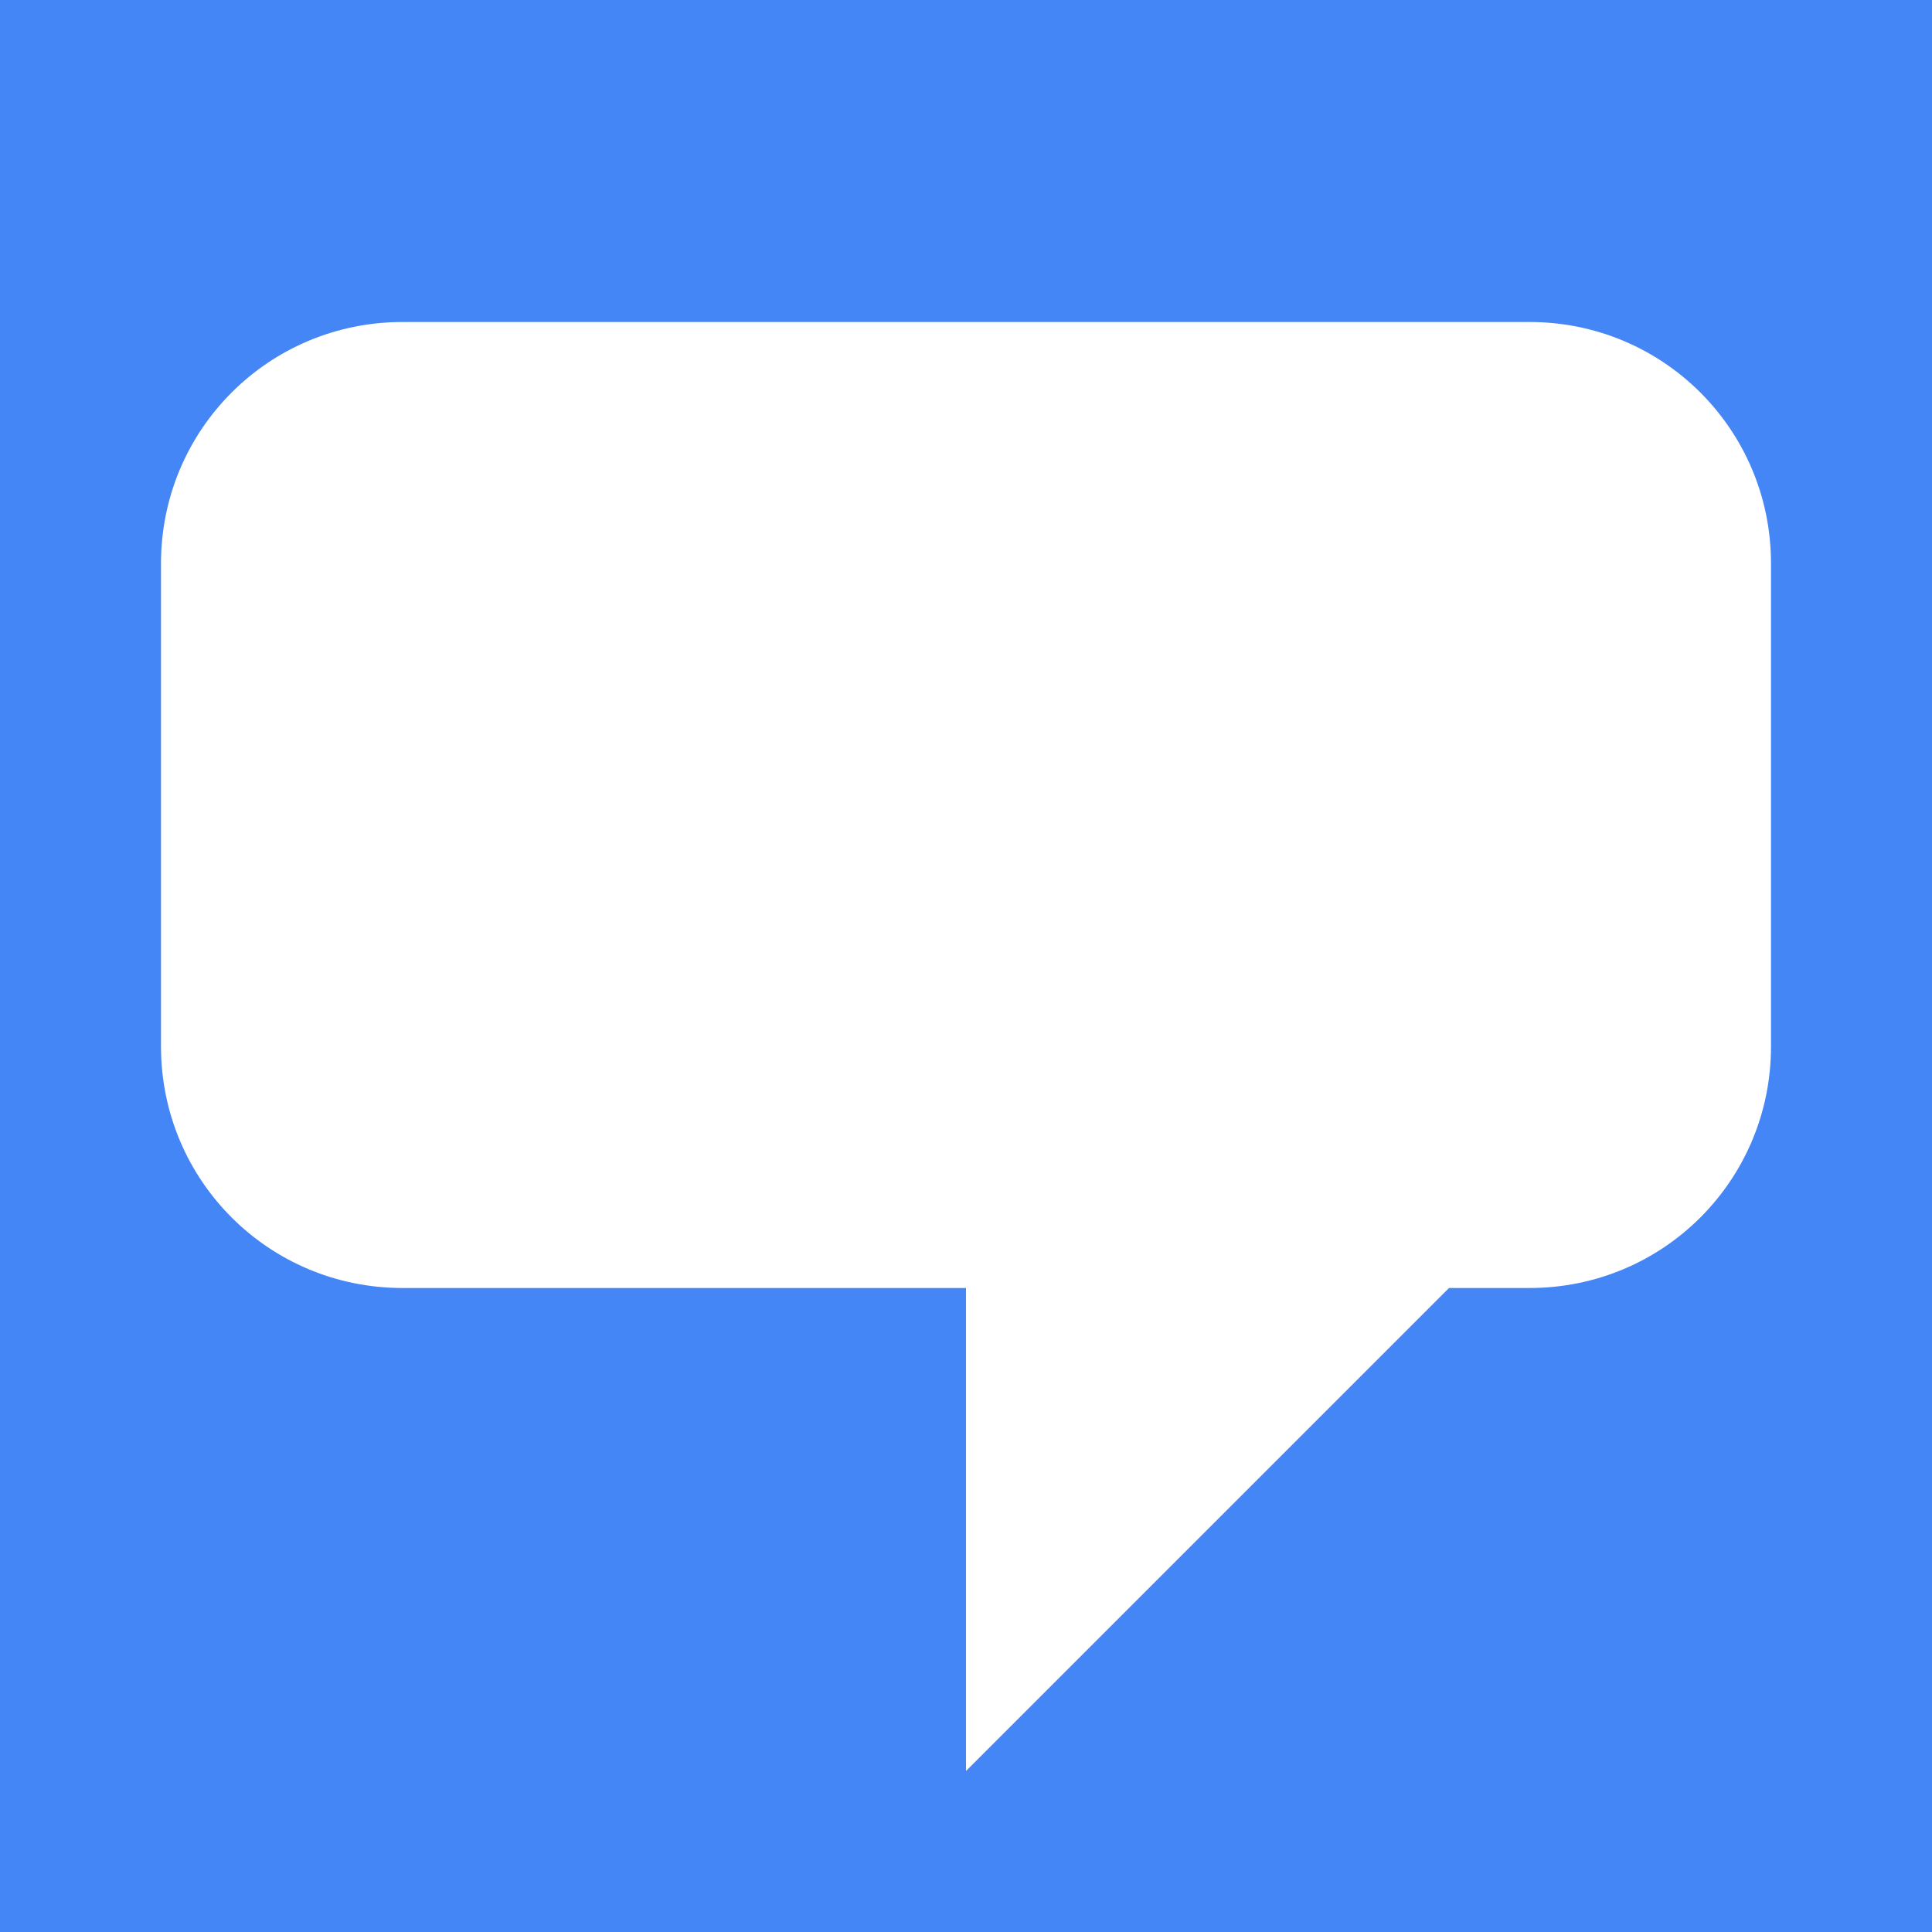
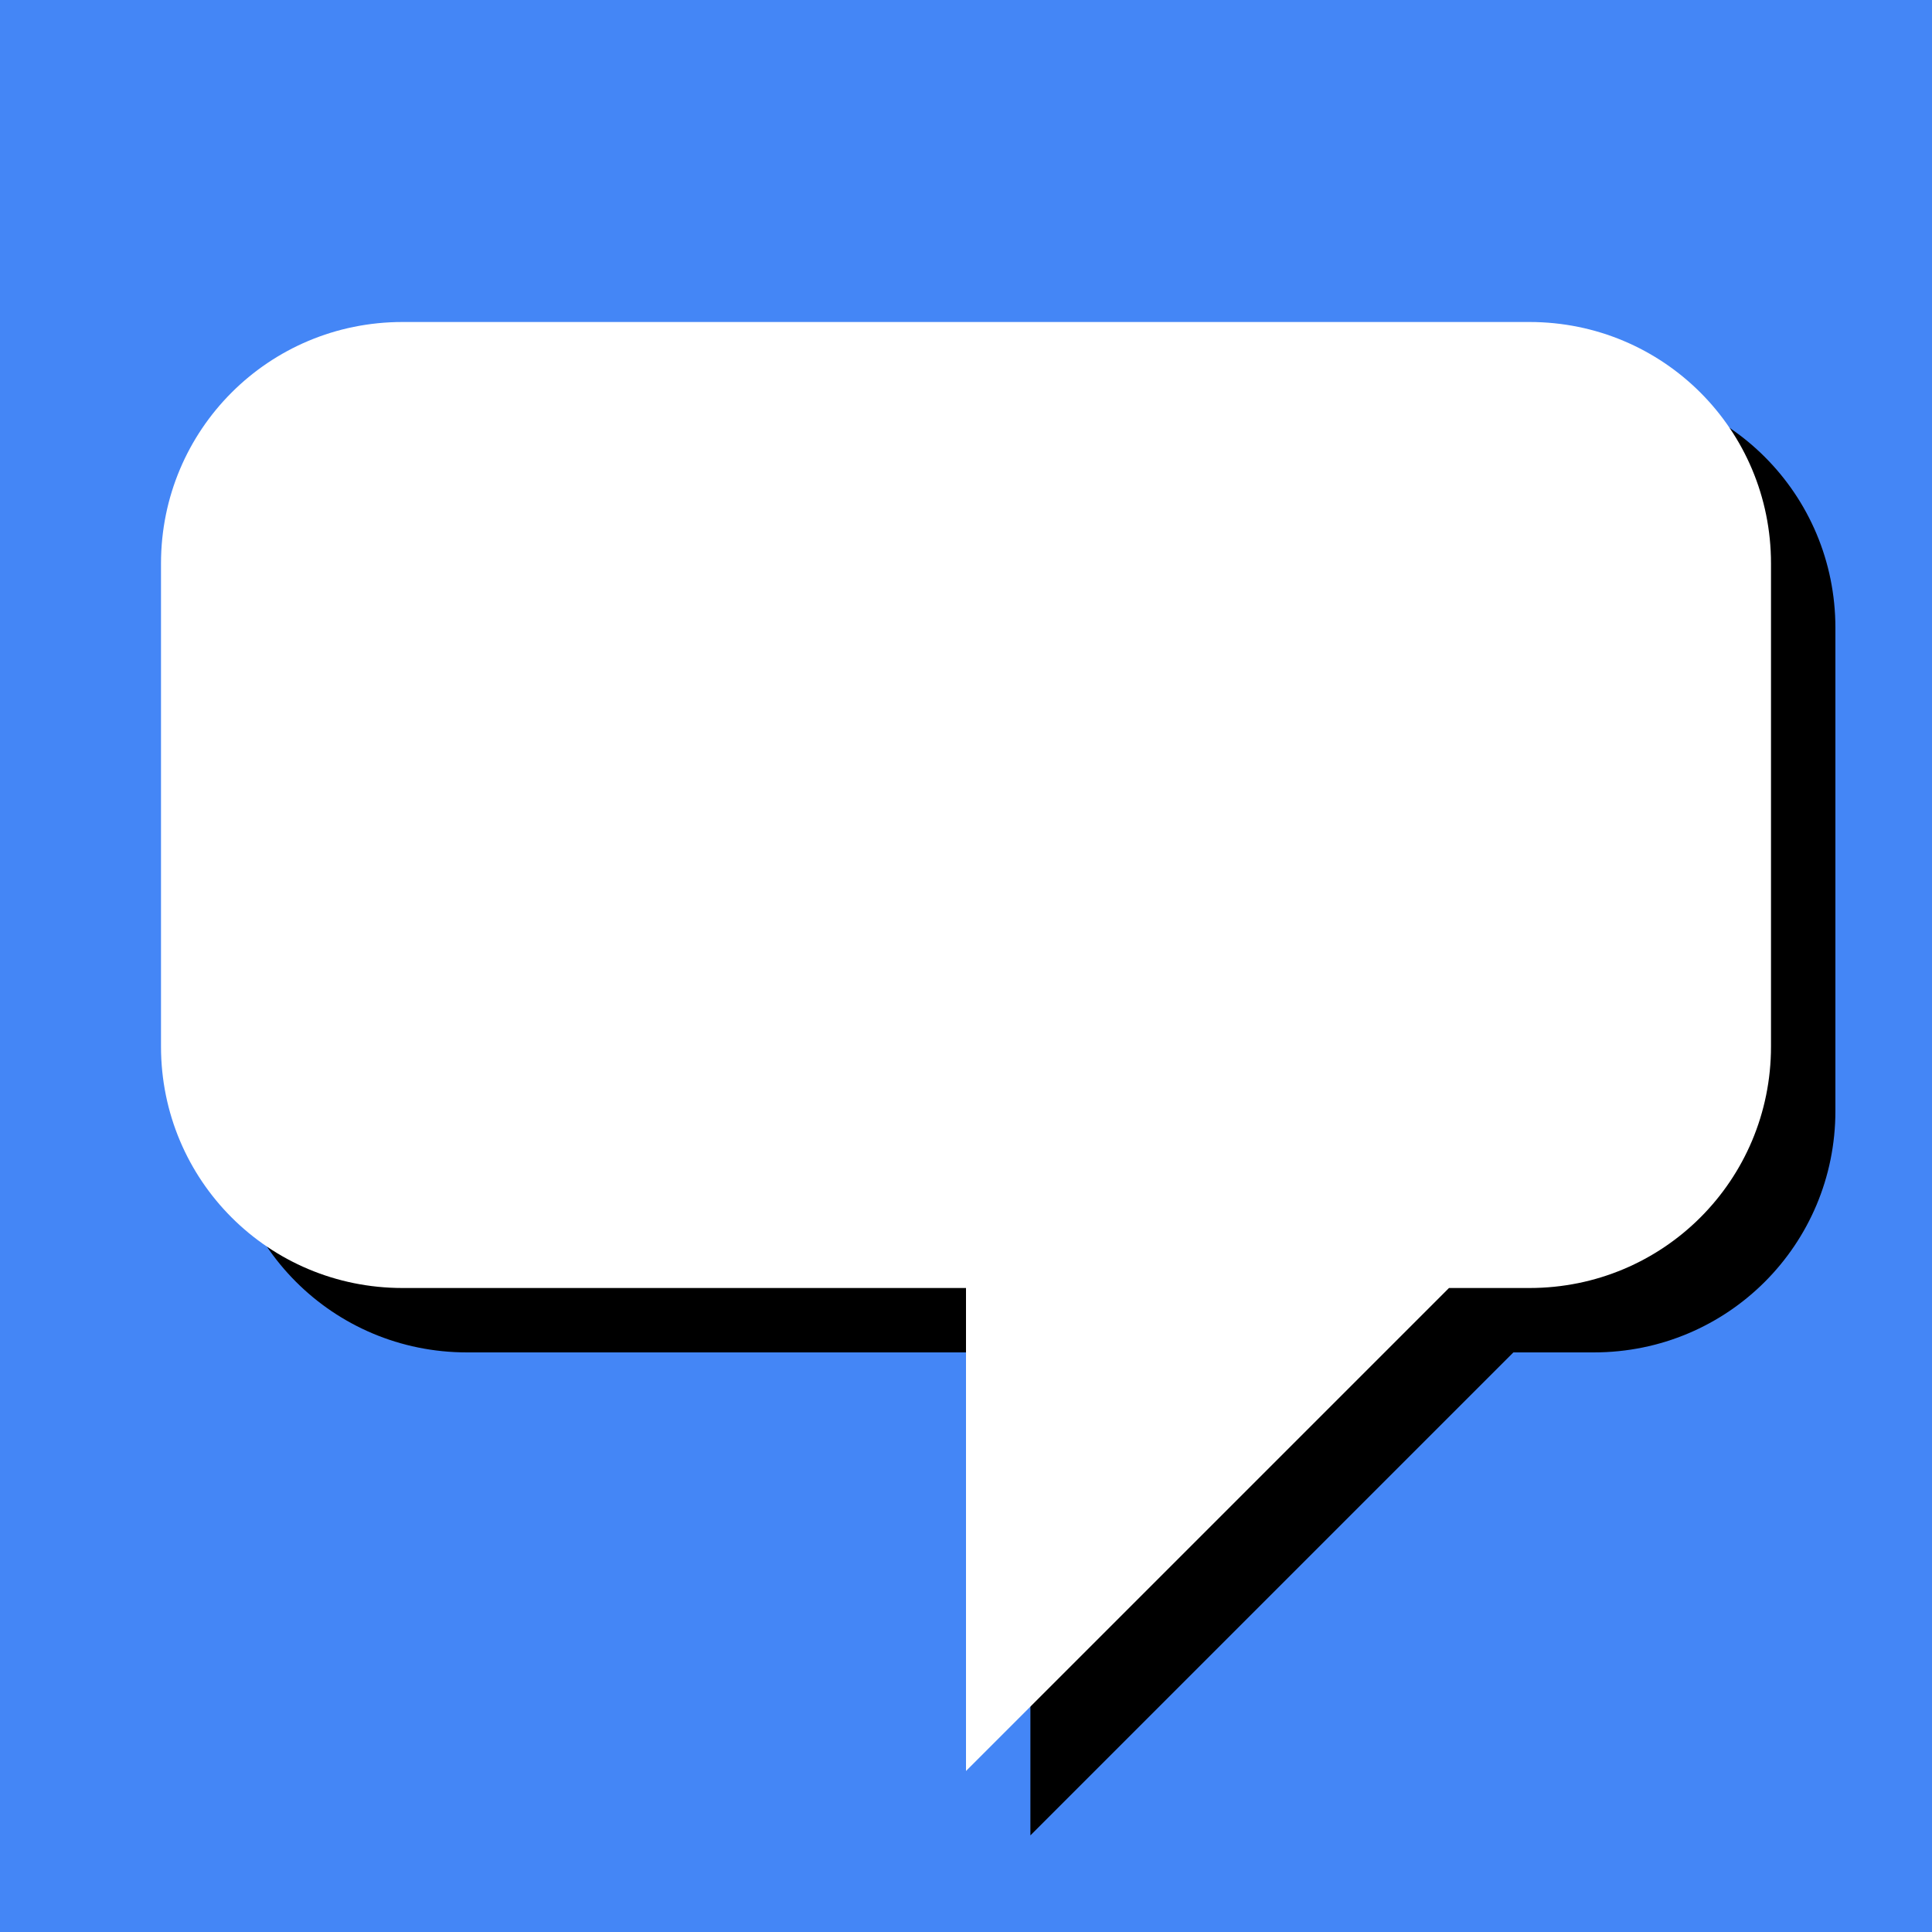
<svg xmlns="http://www.w3.org/2000/svg" width="60" height="60" id="svg2" version="1.1">
  <defs id="defs4" />
  <g id="layer1" transform="translate(0,-992.3622)">
    <rect style="fill:#4486f6;fill-opacity:1;stroke:none" id="rect2984" width="60" height="60" x="0" y="0" transform="translate(0,992.3622)" />
+     <path id="path2985" d="m 14.5,1004.362 c -4.155,0 -7.5,3.345 -7.5,7.5 l 0,15 c 0,4.155 3.345,7.5 7.5,7.5 l 17.5,0 0,15 15,-15 2.5,0 c 4.155,0 7.5,-3.345 7.5,-7.5 l 0,-15 c 0,-4.155 -3.345,-7.5 -7.5,-7.5 l -35,0 z" style="fill:#000000;fill-opacity:1;stroke:none" />
    <path style="fill:#ffffff;fill-opacity:1;stroke:none" d="M 12.5 10 C 8.345 10 5 13.345 5 17.5 L 5 32.5 C 5 36.655 8.345 40 12.5 40 L 30 40 L 30 55 L 45 40 L 47.5 40 C 51.655 40 55 36.655 55 32.5 L 55 17.5 C 55 13.345 51.655 10 47.5 10 L 12.5 10 z " transform="translate(0,992.3622)" id="rect2985" />
  </g>
</svg>
